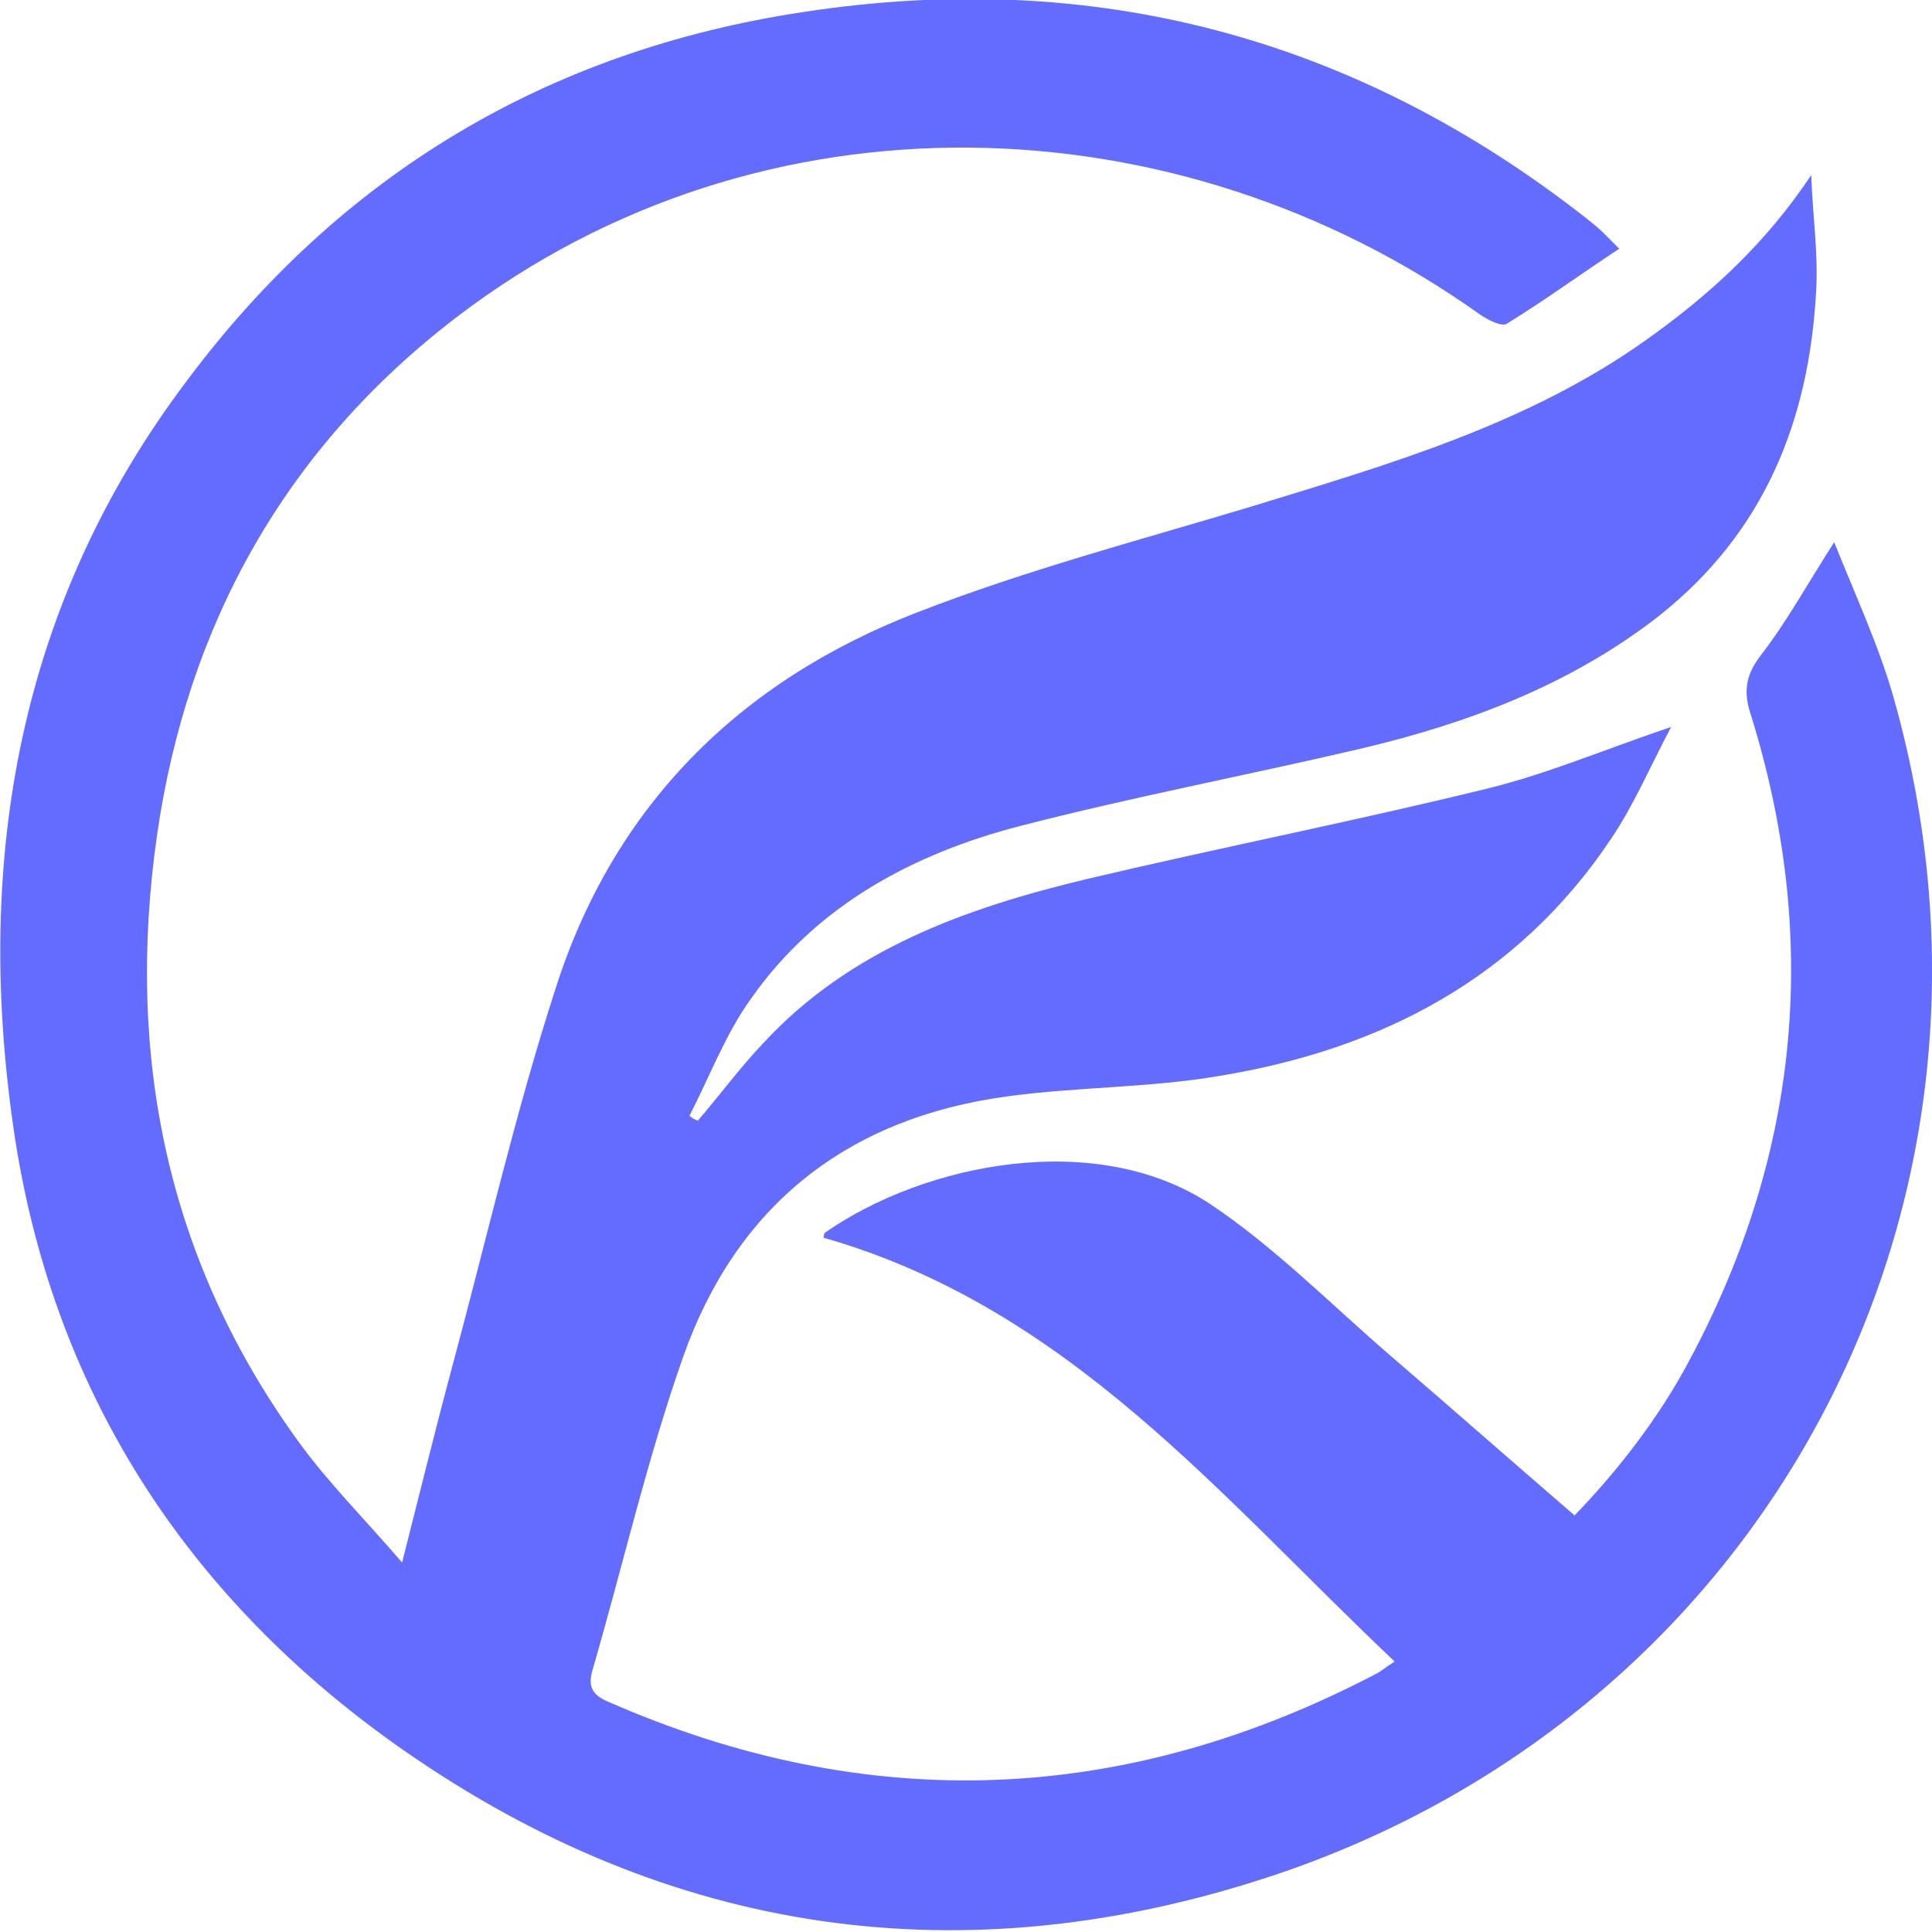
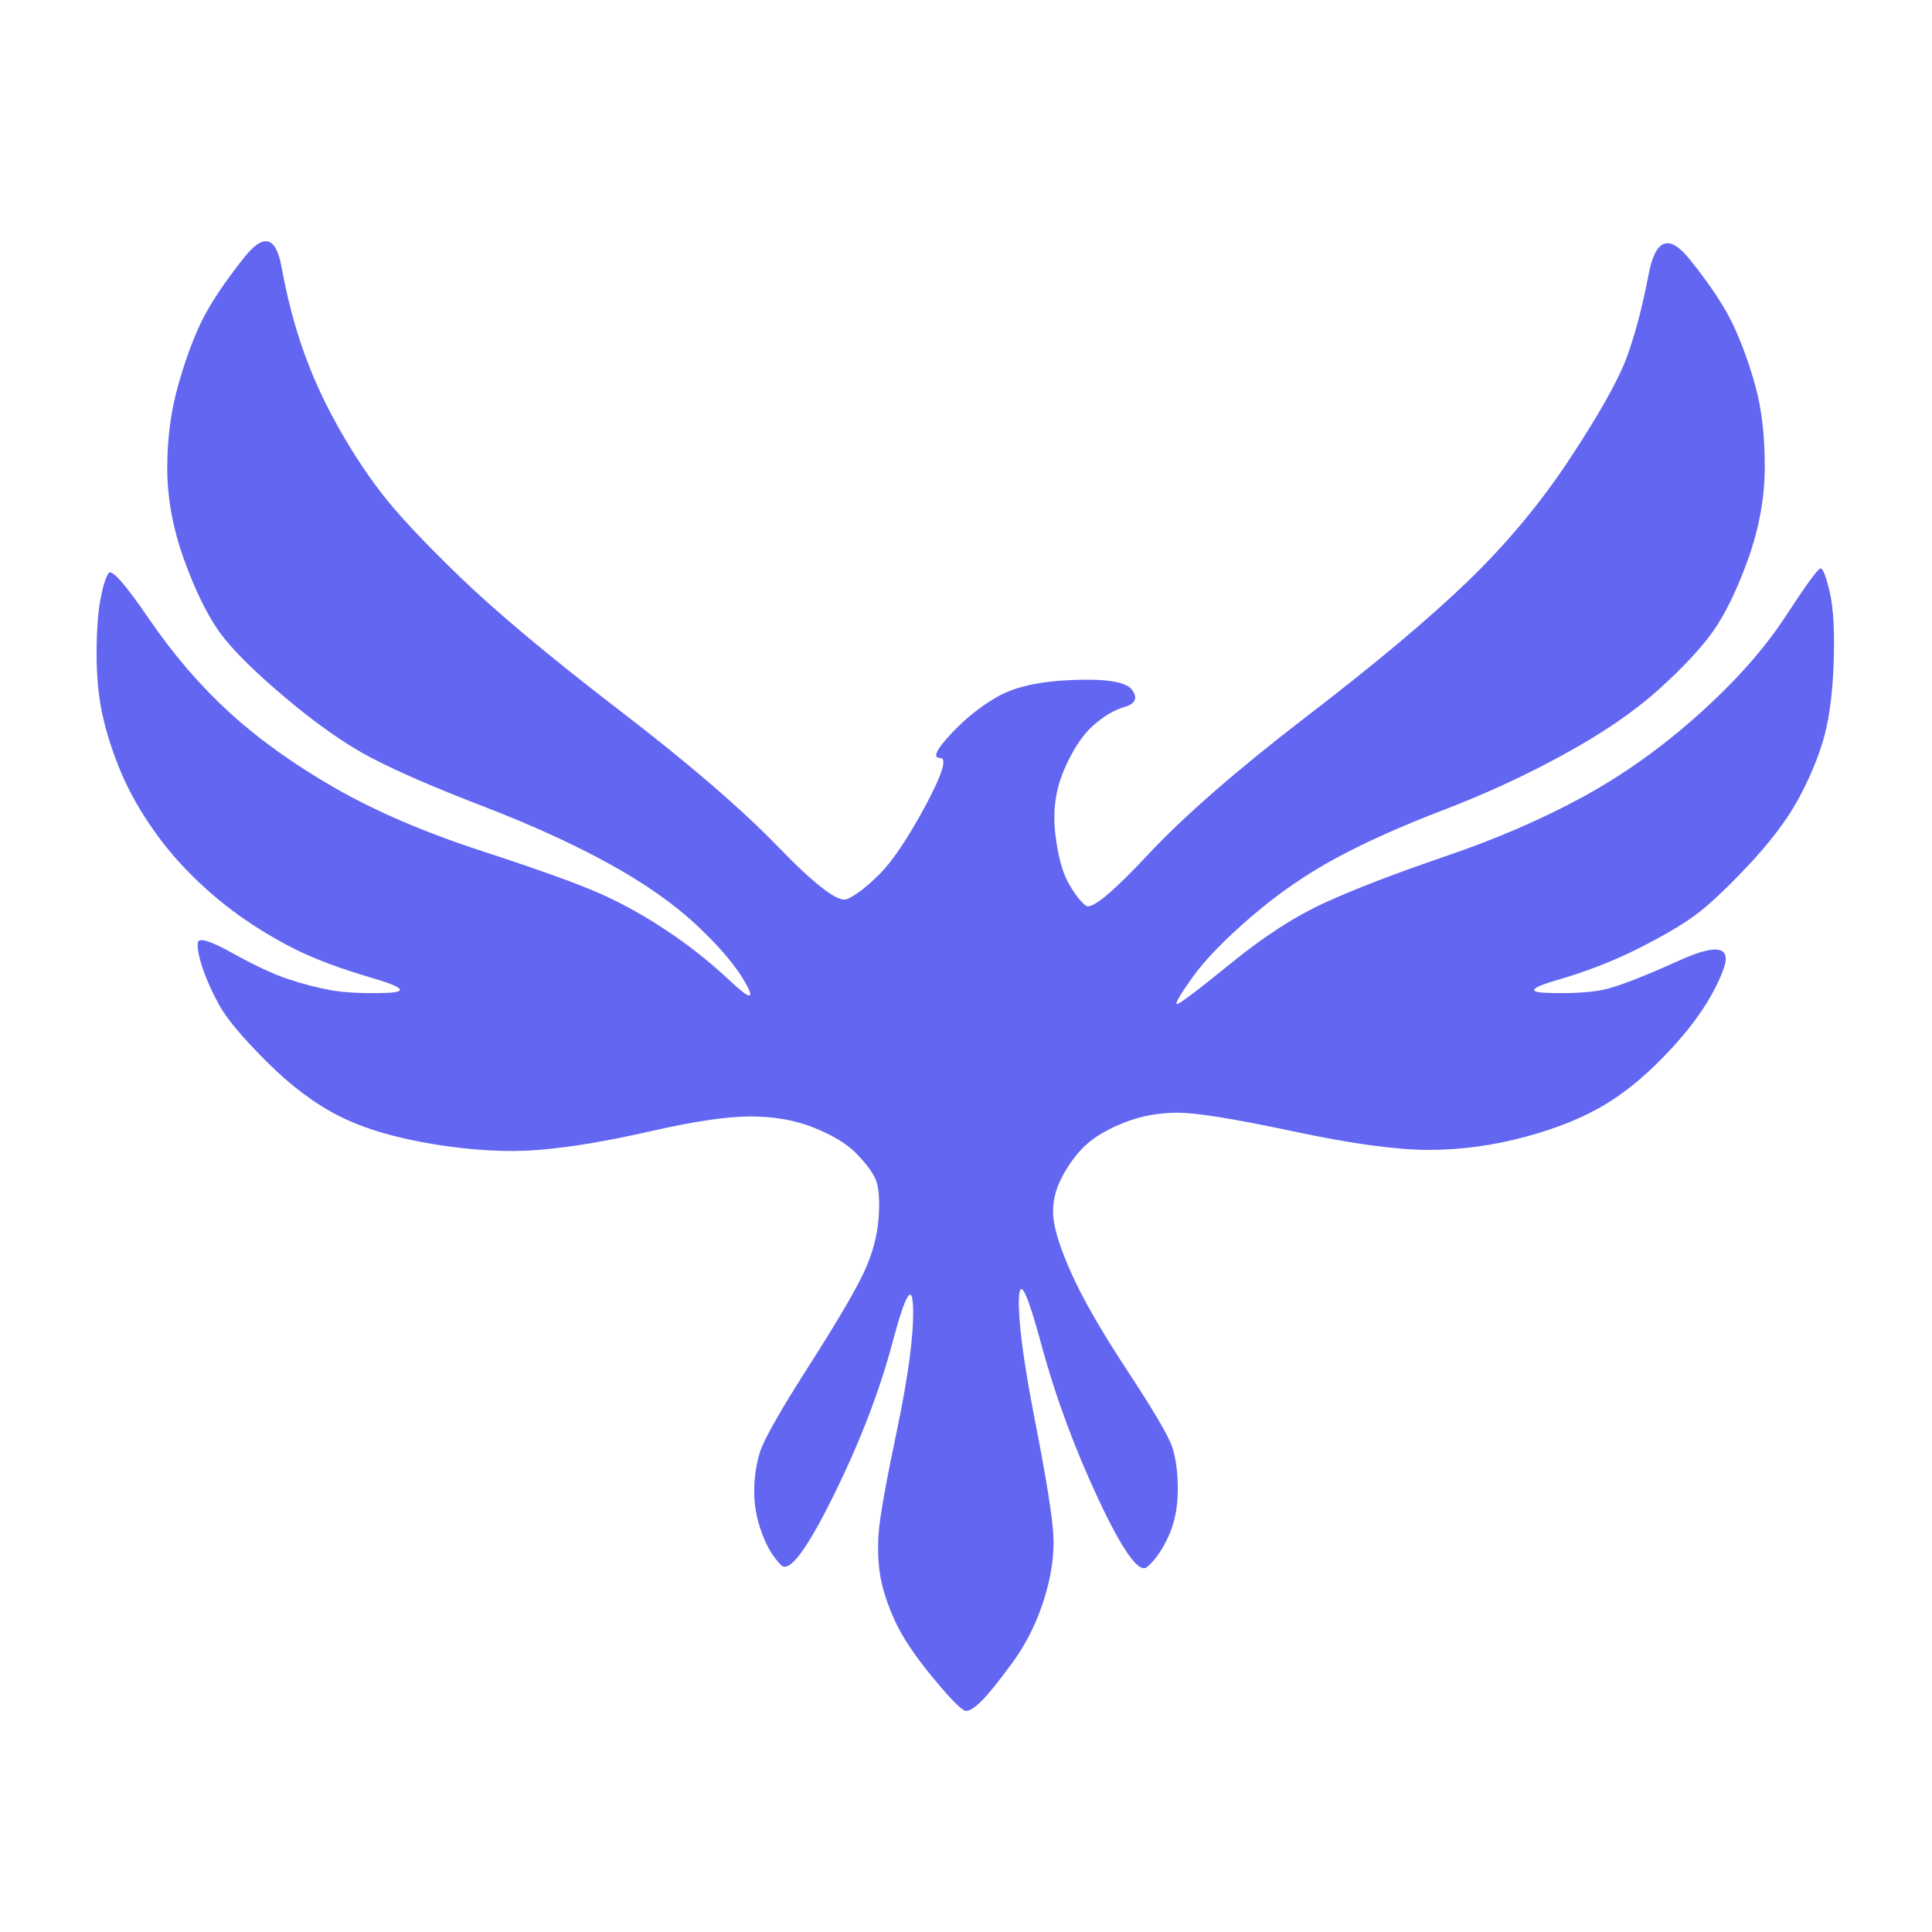
- <svg xmlns="http://www.w3.org/2000/svg" version="1.1" viewBox="0 0 160 160">
-   <path d="M57.8,92.8c1.8-2.1,3.5-4.4,5.4-6.4c7.2-7.8,16.8-11.2,26.8-13.6c11-2.6,22.2-4.8,33.2-7.5c4.9-1.2,9.6-3.2,15.2-5.1  c-1.8,3.4-3.1,6.5-5,9.3c-7.7,11.5-19,17.4-32.4,19.6c-5.8,1-11.8,0.9-17.6,1.7c-13.3,1.8-22.4,9.1-26.8,21.5  c-3,8.5-5,17.3-7.5,25.9c-0.4,1.3-0.2,2.1,1.2,2.7c21.6,9.5,42.9,8.6,63.7-2.3c0.4-0.2,0.7-0.5,1.5-1c-14.4-13.6-27-29.3-47.3-35.1  c0,0.1,0-0.2,0.1-0.4c8.3-5.8,22.5-8.6,31.9-2.4c5.4,3.6,10.1,8.4,15.1,12.7c5,4.3,10,8.7,15.1,13.1c3.1-3.2,6.9-7.8,9.7-13.2  c9-17,10.6-34.8,4.9-53.1c-0.6-1.8-0.5-3.2,0.8-4.9c2.1-2.7,3.8-5.8,6.1-9.4c1.8,4.5,3.7,8.6,4.9,12.8c12,42.2-10.7,84.2-51.6,97.7  c-25.5,8.4-49.7,4.9-71.7-10.4c-18.1-12.6-29.3-30-32.4-51.7c-3.2-22.3,0.5-43.4,14.4-61.8c12.7-17,29.8-27.3,51-30.5  c24.1-3.7,45.8,2.1,64.9,17.1c0.5,0.4,1,0.8,1.4,1.2c0.3,0.3,0.6,0.6,1.3,1.3c-3.2,2.1-6.2,4.3-9.3,6.2c-0.4,0.3-1.6-0.3-2.3-0.8  c-25-17.8-59.4-19-84.6,0.2c-14.3,10.9-22.4,25.6-24.9,43c-2.6,18.2,0.8,35.2,11.8,50.3c2.4,3.3,5.4,6.3,8.5,9.9  c1.5-5.9,2.8-11.2,4.2-16.4c2.8-10.4,5.2-20.9,8.5-31.1c4.8-15.1,15.2-25.5,30-31.2c9-3.5,18.5-6,27.8-8.8  c11.4-3.5,22.8-6.8,32.6-13.8c5.2-3.7,9.8-7.9,13.6-13.6c0.1,3.2,0.6,6.5,0.4,9.7c-0.6,10.7-4.3,19.9-13,26.8  c-7.3,5.7-15.8,8.9-24.7,11c-9.4,2.2-18.9,4-28.2,6.4c-8.9,2.3-16.9,6.6-22.3,14.3c-2.1,2.9-3.4,6.4-5.1,9.7  C57.3,92.6,57.5,92.7,57.8,92.8z" fill="#646cff" />
+ <svg xmlns="http://www.w3.org/2000/svg" viewBox="0 0 160 160" role="img" aria-label="Skyroc 天鹏">
+   <path fill="#6366F1" fill-rule="evenodd" d="M 8.31 49.69 Q 8.00 51.38 8.00 54.15 Q 8.00 56.92 8.46 59.08 Q 8.92 61.23 9.85 63.54 Q 10.77 65.85 12.31 68.15 Q 13.85 70.46 15.77 72.38 Q 17.69 74.31 19.85 75.85 Q 22.00 77.38 24.46 78.62 Q 26.92 79.85 30.85 81.00 Q 34.77 82.15 31.92 82.23 Q 29.08 82.31 27.38 82.00 Q 25.69 81.69 23.85 81.08 Q 22.00 80.46 19.23 78.92 Q 16.46 77.38 16.38 78.08 Q 16.31 78.77 16.77 80.15 Q 17.23 81.54 18.15 83.23 Q 19.08 84.92 22.08 87.92 Q 25.08 90.92 28.15 92.46 Q 31.23 94.00 36.00 94.77 Q 40.77 95.54 44.62 95.23 Q 48.46 94.92 53.85 93.69 Q 59.23 92.46 62.15 92.46 Q 65.08 92.46 67.38 93.38 Q 69.69 94.31 70.85 95.46 Q 72.00 96.62 72.46 97.54 Q 72.92 98.46 72.77 100.77 Q 72.62 103.08 71.54 105.38 Q 70.46 107.69 66.92 113.23 Q 63.38 118.77 62.92 120.31 Q 62.46 121.85 62.46 123.54 Q 62.46 125.23 63.08 126.92 Q 63.69 128.62 64.69 129.62 Q 65.69 130.62 69.00 123.92 Q 72.31 117.23 73.92 111.15 Q 75.54 105.08 75.62 108.38 Q 75.69 111.69 74.31 118.31 Q 72.92 124.92 72.77 126.92 Q 72.62 128.92 72.92 130.62 Q 73.23 132.31 74.15 134.31 Q 75.08 136.31 77.31 139.00 Q 79.54 141.69 80.00 141.69 Q 80.46 141.69 81.31 140.85 Q 82.15 140.00 83.85 137.69 Q 85.54 135.38 86.46 132.46 Q 87.38 129.54 87.23 127.08 Q 87.08 124.62 85.69 117.54 Q 84.31 110.46 84.38 107.62 Q 84.46 104.77 86.23 111.31 Q 88.00 117.85 91.00 124.23 Q 94.00 130.62 95.00 129.77 Q 96.00 128.92 96.77 127.23 Q 97.54 125.54 97.54 123.38 Q 97.54 121.23 97.08 119.85 Q 96.62 118.46 93.38 113.54 Q 90.15 108.62 88.77 105.54 Q 87.38 102.46 87.23 100.77 Q 87.08 99.08 88.00 97.38 Q 88.92 95.69 90.08 94.69 Q 91.23 93.69 93.23 92.92 Q 95.23 92.15 97.54 92.15 Q 99.85 92.15 107.08 93.69 Q 114.31 95.23 118.31 95.23 Q 122.31 95.23 126.31 94.15 Q 130.31 93.08 133.08 91.38 Q 135.85 89.69 138.69 86.54 Q 141.54 83.38 142.69 80.38 Q 143.85 77.38 139.08 79.54 Q 134.31 81.69 132.62 82.00 Q 130.92 82.31 128.23 82.23 Q 125.54 82.15 129.00 81.15 Q 132.46 80.15 135.54 78.62 Q 138.62 77.08 140.31 75.85 Q 142.00 74.62 144.69 71.77 Q 147.38 68.92 148.77 66.46 Q 150.15 64.00 150.92 61.54 Q 151.69 59.08 151.85 55.08 Q 152.00 51.08 151.54 49.08 Q 151.08 47.08 150.77 47.08 Q 150.46 47.08 147.85 51.08 Q 145.23 55.08 140.69 59.15 Q 136.15 63.23 131.08 66.00 Q 126.00 68.77 119.69 70.92 Q 113.38 73.08 109.69 74.77 Q 106.00 76.46 101.85 79.85 Q 97.69 83.23 97.46 83.15 Q 97.23 83.08 98.77 80.92 Q 100.31 78.77 103.62 75.92 Q 106.92 73.08 110.62 71.08 Q 114.31 69.08 119.54 67.08 Q 124.77 65.08 129.54 62.46 Q 134.31 59.85 137.31 57.15 Q 140.31 54.46 141.85 52.31 Q 143.38 50.15 144.77 46.31 Q 146.15 42.46 146.15 38.62 Q 146.15 34.77 145.38 32.00 Q 144.62 29.23 143.54 26.92 Q 142.46 24.62 139.92 21.46 Q 137.38 18.31 136.54 22.69 Q 135.69 27.08 134.62 29.85 Q 133.54 32.62 130.00 38.00 Q 126.46 43.38 121.62 48.08 Q 116.77 52.77 108.15 59.38 Q 99.54 66.00 95.08 70.77 Q 90.62 75.54 89.92 75.00 Q 89.23 74.46 88.46 73.08 Q 87.69 71.69 87.38 68.92 Q 87.08 66.15 88.15 63.69 Q 89.23 61.23 90.54 60.08 Q 91.85 58.92 93.15 58.54 Q 94.46 58.15 93.77 57.15 Q 93.08 56.15 88.92 56.31 Q 84.77 56.46 82.62 57.69 Q 80.46 58.92 78.69 60.85 Q 76.92 62.77 77.85 62.77 Q 78.77 62.77 76.62 66.77 Q 74.46 70.77 72.85 72.38 Q 71.23 74.00 70.15 74.46 Q 69.08 74.92 64.46 70.15 Q 59.85 65.38 51.23 58.77 Q 42.62 52.15 38.08 47.77 Q 33.54 43.38 31.54 40.77 Q 29.54 38.15 27.85 35.08 Q 26.15 32.00 25.08 28.92 Q 24.00 25.85 23.31 22.08 Q 22.62 18.31 20.23 21.31 Q 17.85 24.31 16.77 26.46 Q 15.69 28.62 14.77 31.85 Q 13.85 35.08 13.85 38.77 Q 13.85 42.46 15.23 46.31 Q 16.62 50.15 18.15 52.31 Q 19.69 54.46 23.62 57.77 Q 27.54 61.08 30.77 62.77 Q 34.00 64.46 40.00 66.77 Q 46.00 69.08 50.46 71.54 Q 54.92 74.00 57.77 76.69 Q 60.62 79.38 61.77 81.46 Q 62.92 83.54 60.46 81.23 Q 58.00 78.92 55.23 77.08 Q 52.46 75.23 49.69 74.00 Q 46.92 72.77 39.85 70.46 Q 32.77 68.15 27.69 65.23 Q 22.62 62.31 19.00 59.00 Q 15.38 55.69 12.38 51.31 Q 9.38 46.92 9.00 47.46 Q 8.62 48.00 8.31 49.69 Z" />
</svg>
